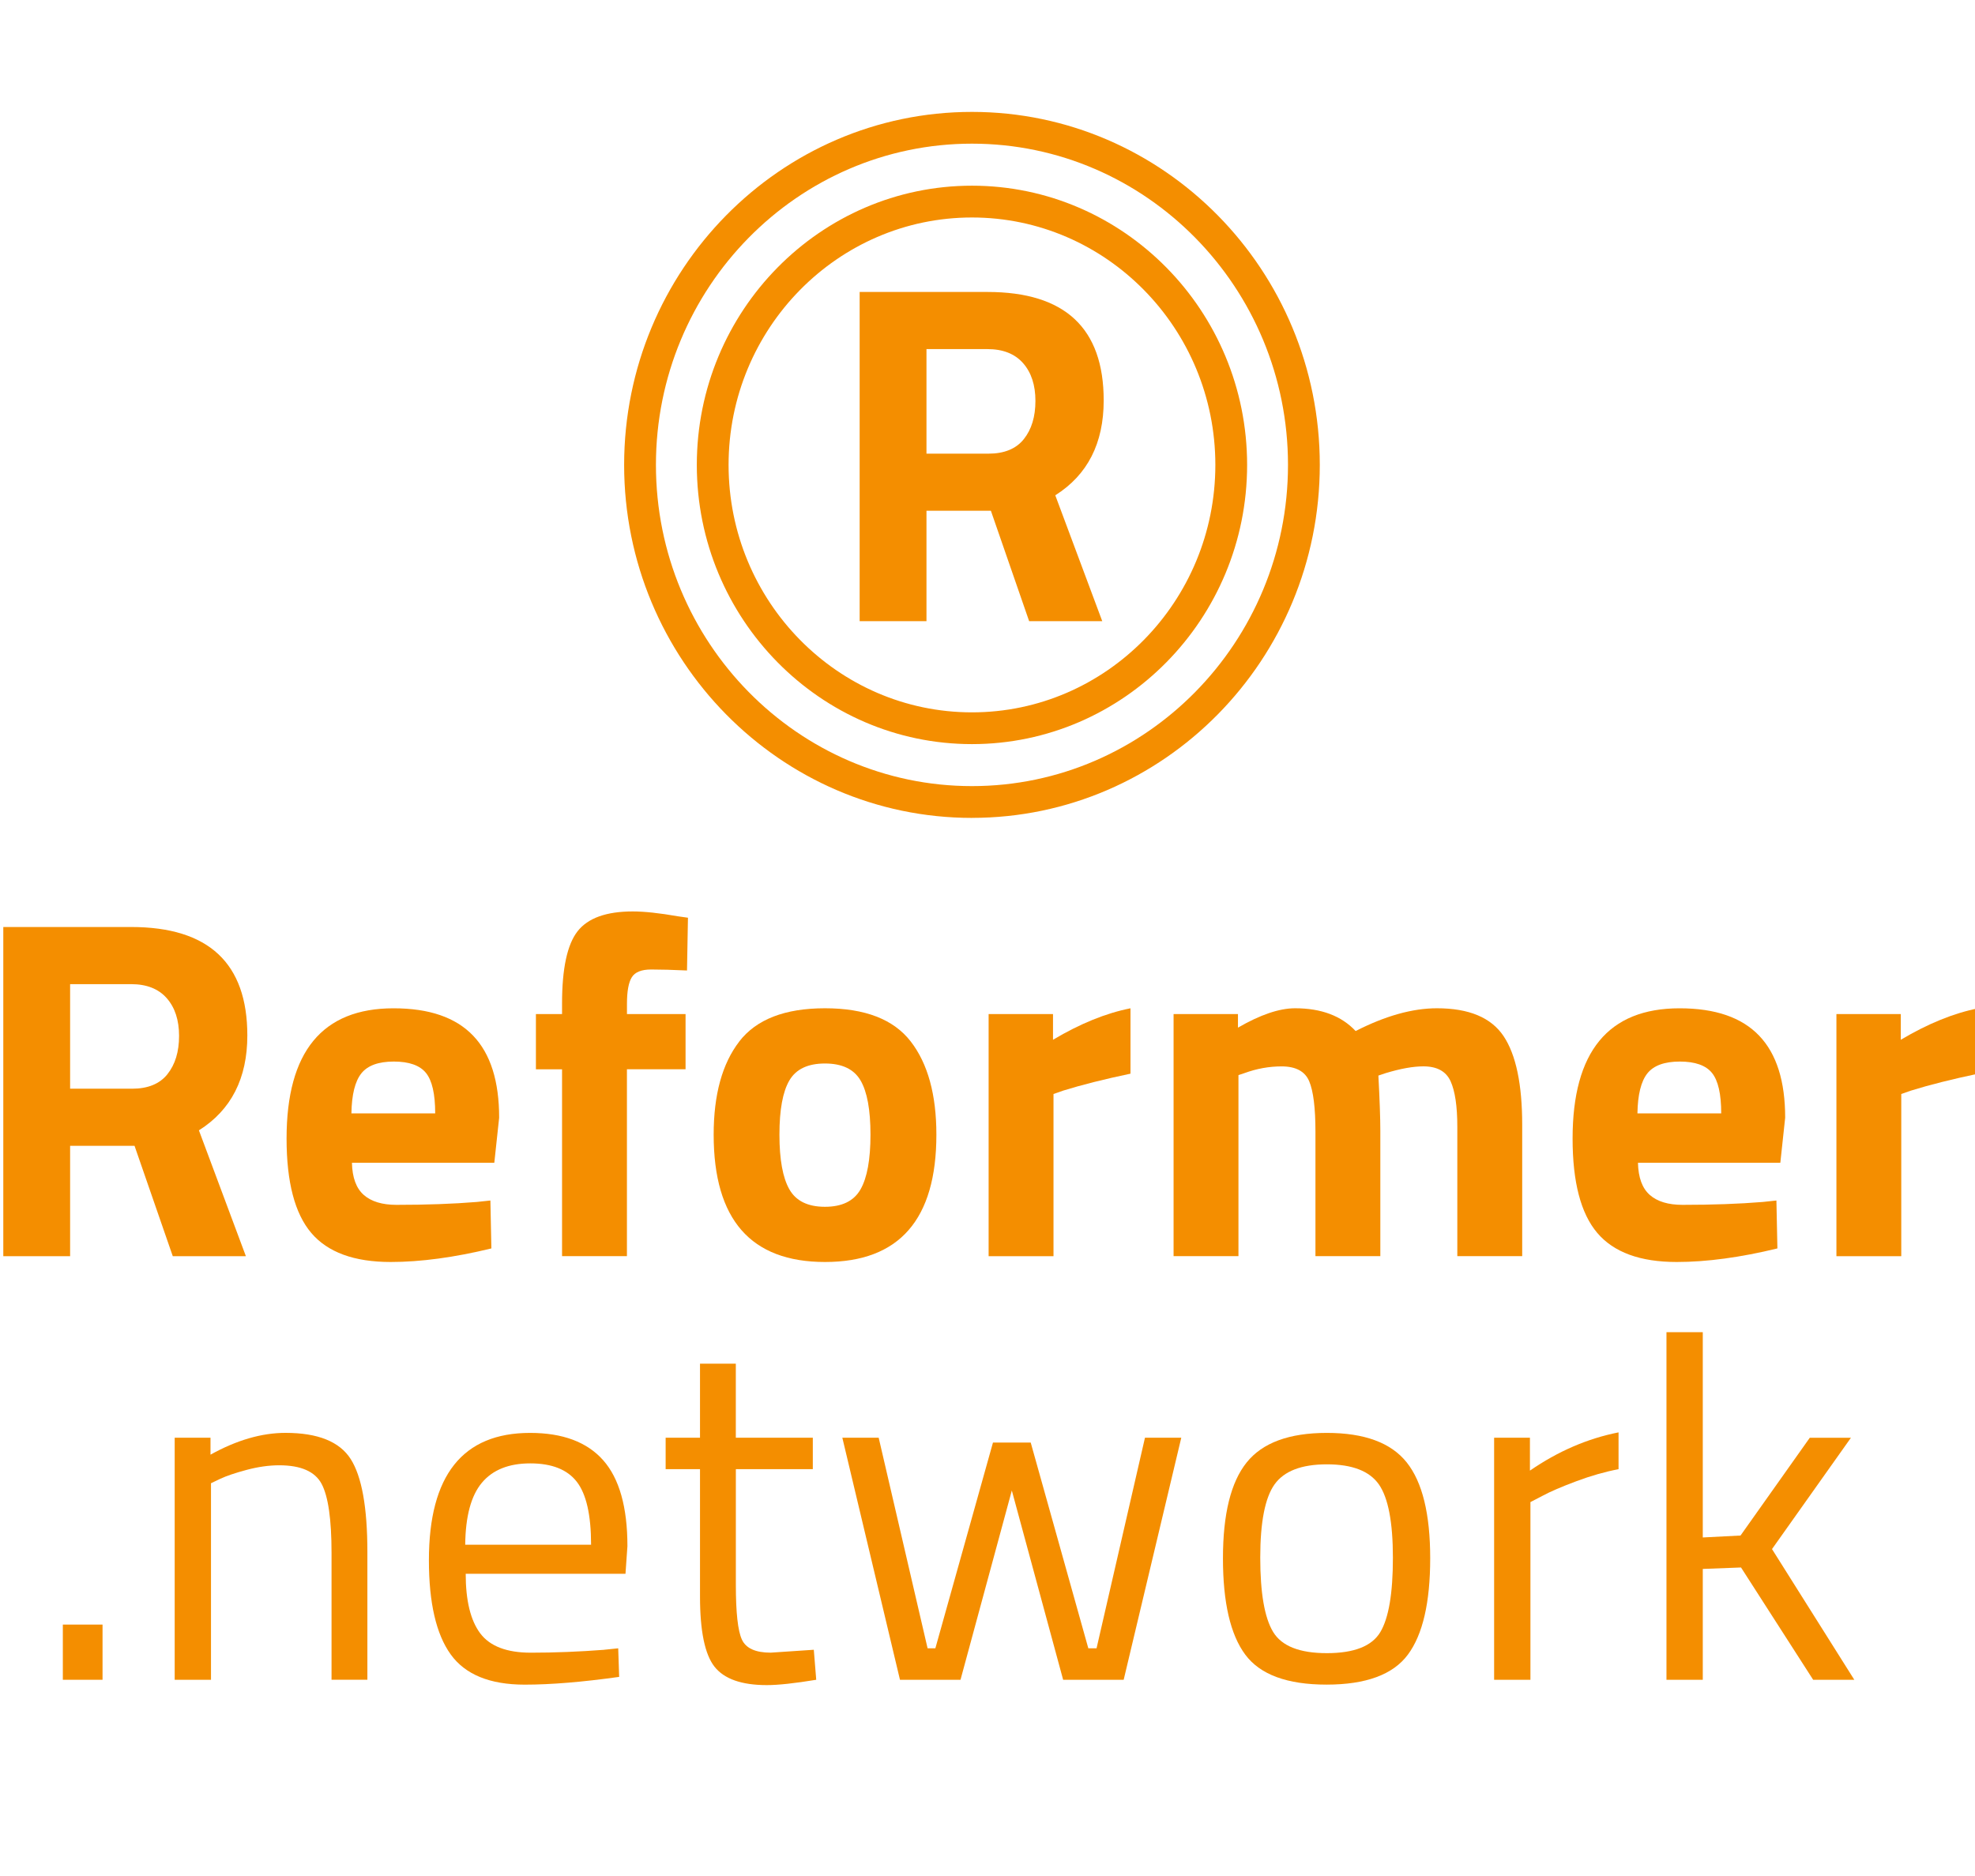
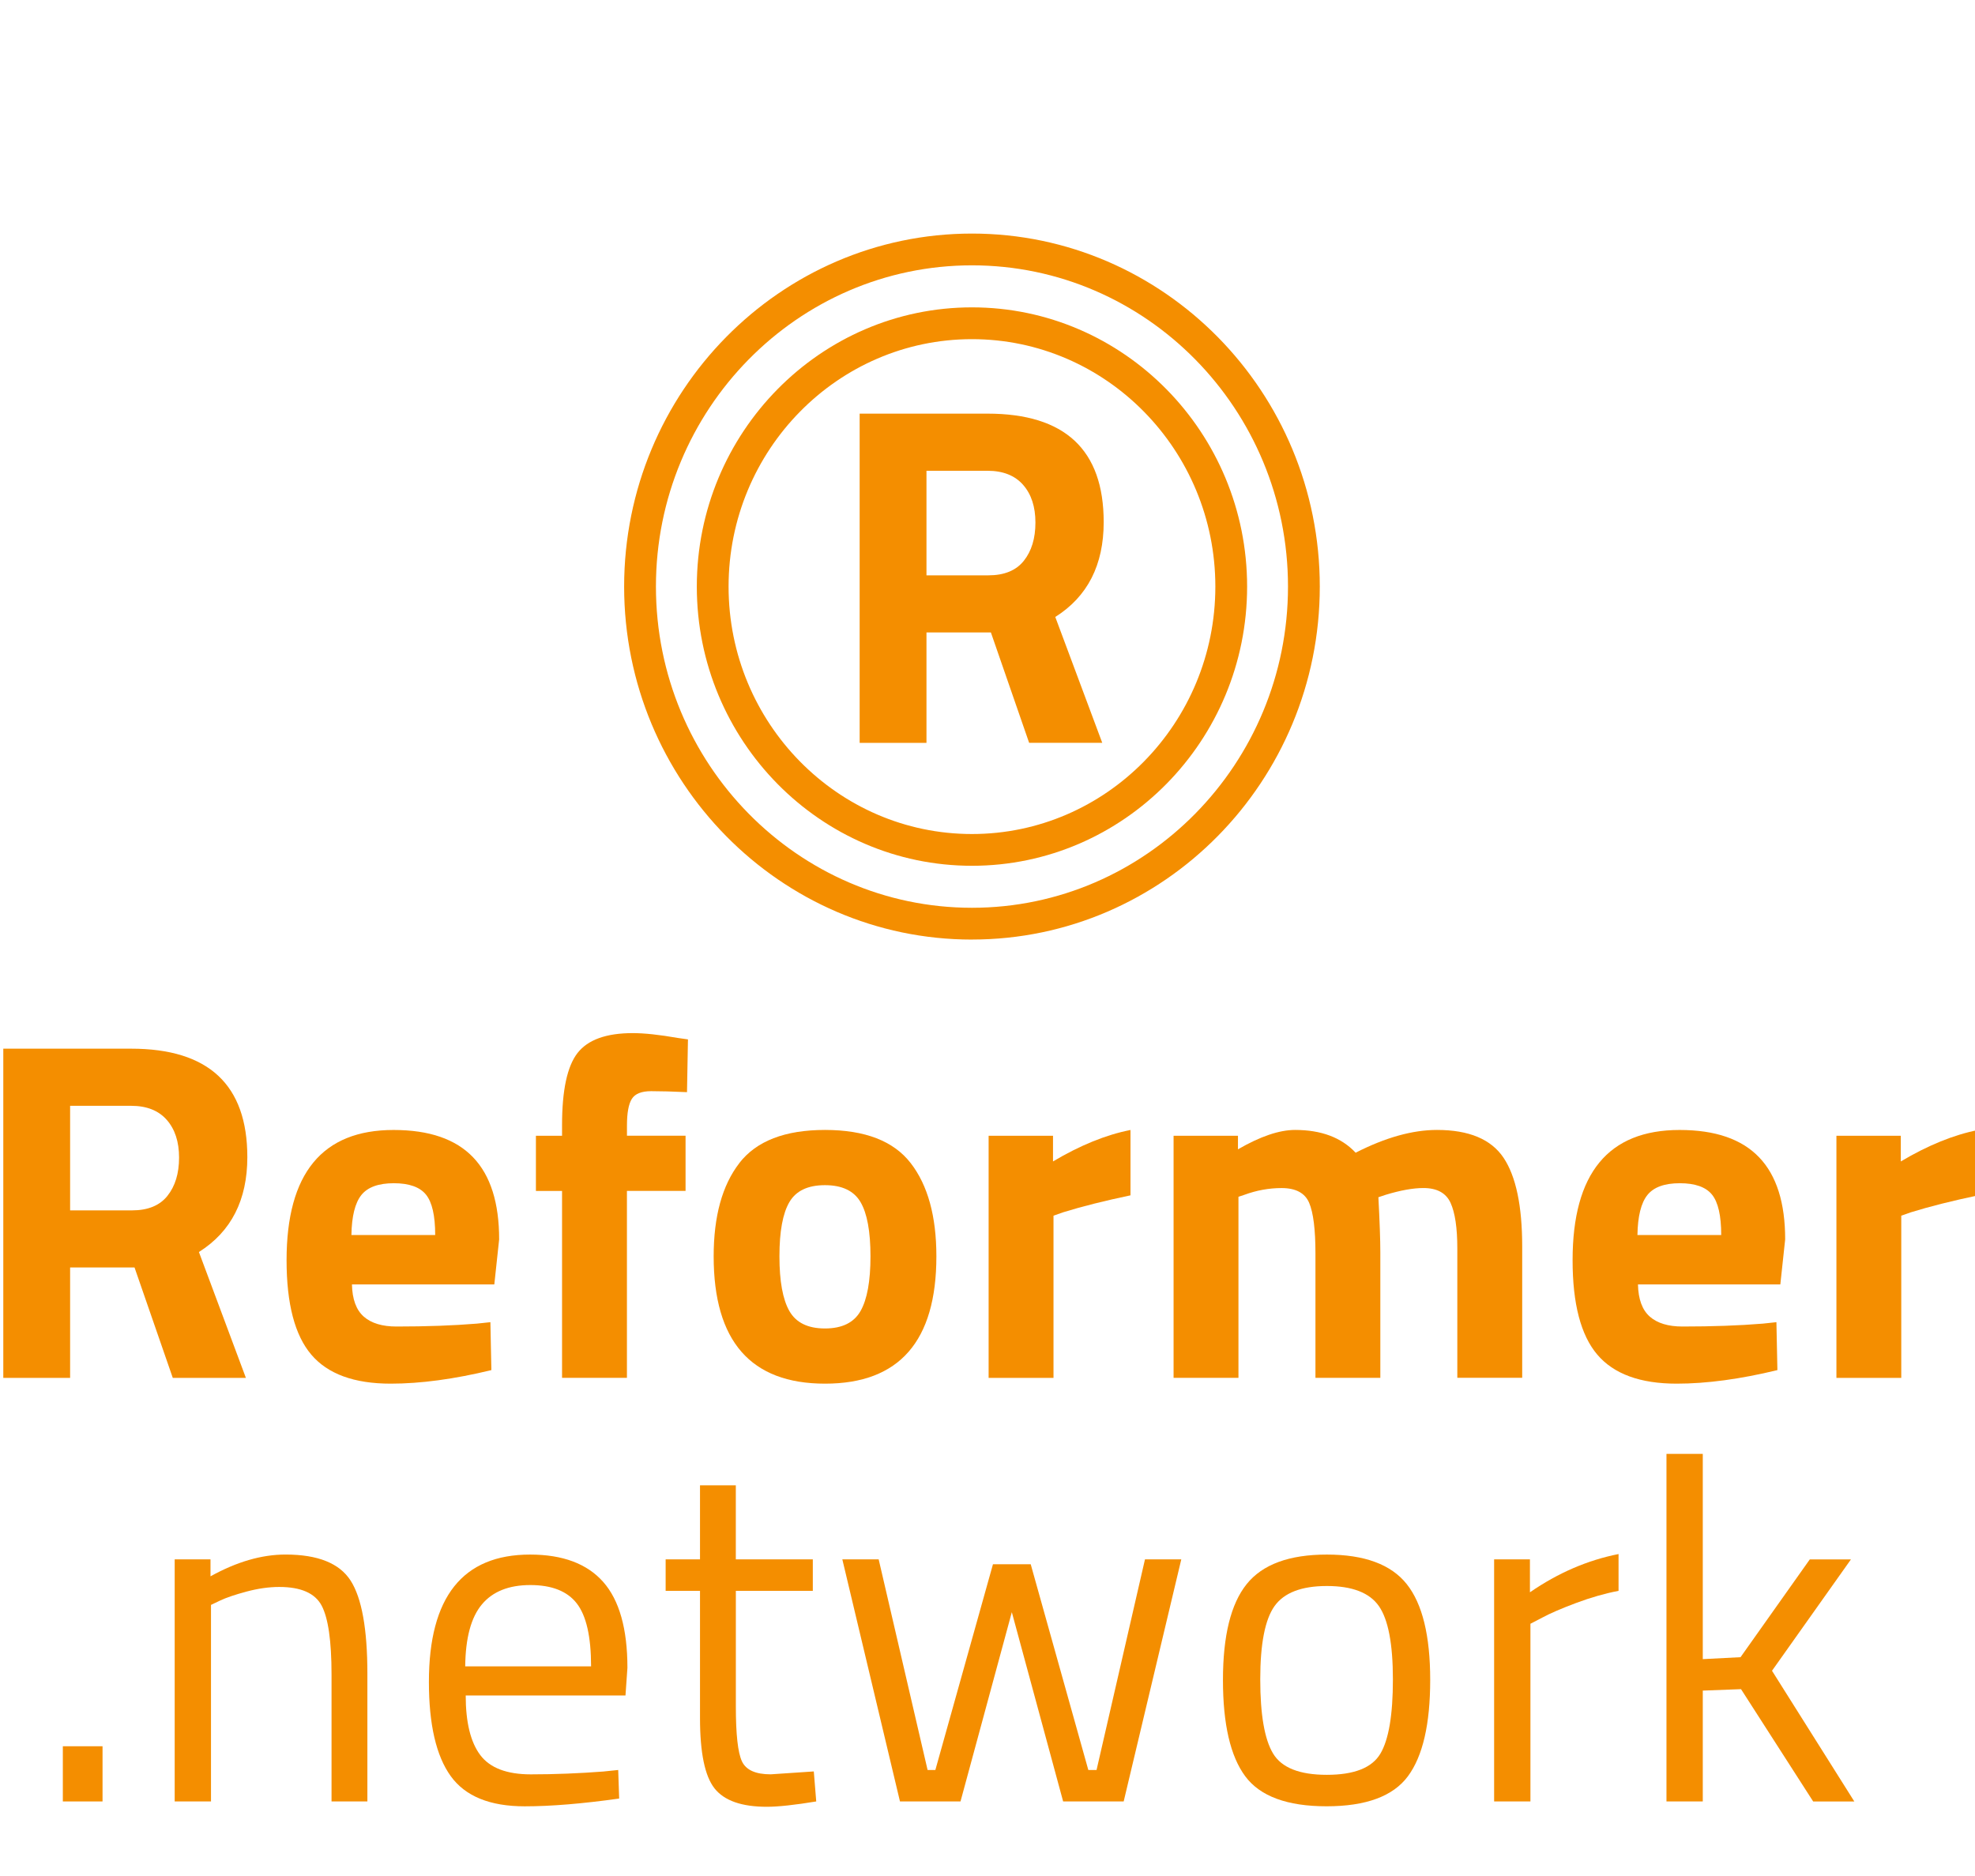
<svg xmlns="http://www.w3.org/2000/svg" width="100%" height="100%" viewBox="0 0 600 570" version="1.1" xml:space="preserve" style="fill-rule:evenodd;clip-rule:evenodd;stroke-linejoin:round;stroke-miterlimit:2;">
-   <g transform="matrix(1,0,0,1,0,33)">
+   <g transform="matrix(1,0,0,1,0,69.968)">
    <path d="M295.28,193.09C249.19,193.09 211.69,155.03 211.69,108.26C211.69,61.49 249.19,23.42 295.28,23.42C341.37,23.42 378.87,61.48 378.87,108.26C378.87,155.04 341.37,193.09 295.28,193.09ZM295.28,33.08C254.51,33.08 221.34,66.81 221.34,108.26C221.34,149.71 254.51,183.44 295.28,183.44C336.05,183.44 369.22,149.72 369.22,108.26C369.22,66.8 336.05,33.08 295.28,33.08Z" style="fill:rgb(244,142,0);fill-rule:nonzero;" />
  </g>
-   <g transform="matrix(1,0,0,1,0,33)">
+   <g transform="matrix(1,0,0,1,0,69.968)">
    <path d="M295.28,215.51C237.02,215.51 189.61,167.4 189.61,108.26C189.61,49.12 237.02,1 295.28,1C353.54,1 400.95,49.11 400.95,108.25C400.95,167.39 353.55,215.5 295.28,215.5L295.28,215.51ZM295.28,10.65C242.34,10.65 199.27,54.43 199.27,108.25C199.27,162.07 242.34,205.85 295.28,205.85C348.22,205.85 391.29,162.07 391.29,108.25C391.29,54.43 348.22,10.65 295.28,10.65Z" style="fill:rgb(244,142,0);fill-rule:nonzero;" />
  </g>
-   <g transform="matrix(1,0,0,1,0,33)">
+   <g transform="matrix(1,0,0,1,0,69.968)">
    <path d="M281.46,122.19L281.46,155.74L261.16,155.74L261.16,55.71L300,55.71C323.53,55.71 335.3,66.69 335.3,88.66C335.3,101.7 330.39,111.31 320.59,117.49L334.86,155.73L312.65,155.73L301.03,122.19L281.46,122.19ZM311.03,100.43C313.38,97.49 314.56,93.61 314.56,88.81C314.56,84.01 313.31,80.18 310.81,77.34C308.31,74.5 304.7,73.07 300,73.07L281.46,73.07L281.46,104.84L300.29,104.84C305.09,104.84 308.68,103.37 311.03,100.43Z" style="fill:rgb(244,142,0);fill-rule:nonzero;" />
  </g>
-   <g transform="matrix(1,0,0,1,0,33)">
+   <g transform="matrix(1,0,0,1,0,69.968)">
    <path d="M21.3,315.14L21.3,348.68L1,348.68L1,248.66L39.84,248.66C63.37,248.66 75.14,259.64 75.14,281.61C75.14,294.65 70.23,304.26 60.43,310.44L74.7,348.68L52.49,348.68L40.87,315.14L21.3,315.14ZM50.87,293.37C53.22,290.43 54.4,286.56 54.4,281.75C54.4,276.94 53.15,273.12 50.65,270.28C48.15,267.44 44.54,266.02 39.84,266.02L21.3,266.02L21.3,297.79L40.13,297.79C44.93,297.79 48.52,296.32 50.87,293.38L50.87,293.37Z" style="fill:rgb(244,142,0);fill-rule:nonzero;" />
  </g>
-   <g transform="matrix(1,0,0,1,0,33)">
+   <g transform="matrix(1,0,0,1,0,69.968)">
    <path d="M110.51,330.07C112.81,332.08 116.12,333.08 120.44,333.08C129.56,333.08 137.7,332.79 144.86,332.2L148.98,331.76L149.28,346.32C138,349.06 127.8,350.44 118.68,350.44C107.6,350.44 99.56,347.5 94.56,341.61C89.56,335.73 87.06,326.16 87.06,312.93C87.06,286.55 97.9,273.36 119.57,273.36C141.24,273.36 151.64,284.44 151.64,306.61L150.17,320.29L106.92,320.29C107.02,324.8 108.22,328.06 110.52,330.07L110.51,330.07ZM132.21,305.28C132.21,299.4 131.28,295.31 129.41,293C127.55,290.7 124.29,289.54 119.63,289.54C114.97,289.54 111.68,290.74 109.77,293.14C107.86,295.55 106.85,299.59 106.76,305.28L132.21,305.28Z" style="fill:rgb(244,142,0);fill-rule:nonzero;" />
  </g>
-   <g transform="matrix(1,0,0,1,0,33)">
+   <g transform="matrix(1,0,0,1,0,69.968)">
    <path d="M190.46,291.89L190.46,348.67L170.75,348.67L170.75,291.89L162.81,291.89L162.81,275.12L170.75,275.12L170.75,271.88C170.75,261.29 172.32,253.98 175.46,249.96C178.6,245.94 184.19,243.93 192.23,243.93C195.76,243.93 200.32,244.42 205.91,245.4L209,245.84L208.71,261.87C204.39,261.67 200.76,261.57 197.82,261.57C194.88,261.57 192.91,262.36 191.94,263.93C190.96,265.5 190.47,268.19 190.47,272.02L190.47,275.11L208.27,275.11L208.27,291.88L190.47,291.88L190.46,291.89Z" style="fill:rgb(244,142,0);fill-rule:nonzero;" />
  </g>
-   <g transform="matrix(1,0,0,1,0,33)">
+   <g transform="matrix(1,0,0,1,0,69.968)">
    <path d="M224.59,283.43C229.79,276.71 238.46,273.35 250.63,273.35C262.8,273.35 271.47,276.71 276.67,283.43C281.87,290.15 284.47,299.59 284.47,311.75C284.47,337.54 273.19,350.44 250.64,350.44C228.09,350.44 216.81,337.55 216.81,311.75C216.81,299.59 219.41,290.15 224.61,283.43L224.59,283.43ZM239.81,328.37C241.82,331.9 245.42,333.67 250.62,333.67C255.82,333.67 259.42,331.9 261.43,328.37C263.44,324.84 264.45,319.3 264.45,311.75C264.45,304.2 263.44,298.71 261.43,295.28C259.42,291.85 255.82,290.13 250.62,290.13C245.42,290.13 241.82,291.84 239.81,295.28C237.8,298.71 236.79,304.2 236.79,311.75C236.79,319.3 237.8,324.84 239.81,328.37Z" style="fill:rgb(244,142,0);fill-rule:nonzero;" />
  </g>
-   <g transform="matrix(1,0,0,1,0,33)">
+   <g transform="matrix(1,0,0,1,0,69.968)">
    <path d="M300.34,348.68L300.34,275.12L319.9,275.12L319.9,282.92C328.14,278.02 335.98,274.83 343.44,273.36L343.44,293.22C335.5,294.89 328.68,296.6 322.99,298.37L320.05,299.4L320.05,348.68L300.34,348.68Z" style="fill:rgb(244,142,0);fill-rule:nonzero;" />
  </g>
-   <g transform="matrix(1,0,0,1,0,33)">
+   <g transform="matrix(1,0,0,1,0,69.968)">
    <path d="M376.24,348.67L356.53,348.67L356.53,275.12L376.09,275.12L376.09,279.24C382.86,275.32 388.64,273.35 393.45,273.35C401.39,273.35 407.52,275.66 411.84,280.27C420.86,275.66 429.1,273.35 436.55,273.35C446.26,273.35 453,276.17 456.78,281.81C460.55,287.45 462.44,296.44 462.44,308.8L462.44,348.66L442.73,348.66L442.73,309.39C442.73,303.11 442.04,298.48 440.67,295.49C439.29,292.5 436.55,291 432.43,291C429.29,291 425.47,291.69 420.96,293.06L418.75,293.8C419.14,301.15 419.34,306.74 419.34,310.57L419.34,348.67L399.63,348.67L399.63,310.87C399.63,303.62 398.99,298.49 397.72,295.5C396.45,292.51 393.65,291.01 389.34,291.01C385.52,291.01 381.74,291.7 378.01,293.07L376.24,293.66L376.24,348.67Z" style="fill:rgb(244,142,0);fill-rule:nonzero;" />
  </g>
-   <g transform="matrix(1,0,0,1,0,33)">
+   <g transform="matrix(1,0,0,1,0,69.968)">
    <path d="M501.2,330.07C503.5,332.08 506.81,333.08 511.13,333.08C520.25,333.08 528.39,332.79 535.55,332.2L539.67,331.76L539.97,346.32C528.69,349.06 518.49,350.44 509.37,350.44C498.29,350.44 490.25,347.5 485.25,341.61C480.25,335.73 477.75,326.16 477.75,312.93C477.75,286.55 488.59,273.36 510.26,273.36C531.93,273.36 542.33,284.44 542.33,306.61L540.86,320.29L497.61,320.29C497.71,324.8 498.91,328.06 501.21,330.07L501.2,330.07ZM522.9,305.28C522.9,299.4 521.97,295.31 520.1,293C518.24,290.7 514.98,289.54 510.32,289.54C505.66,289.54 502.37,290.74 500.46,293.14C498.55,295.55 497.54,299.59 497.45,305.28L522.9,305.28Z" style="fill:rgb(244,142,0);fill-rule:nonzero;" />
  </g>
-   <g transform="matrix(1,0,0,1,0,33)">
+   <g transform="matrix(1,0,0,1,0,69.968)">
    <path d="M557.9,348.67L557.9,275.12L577.46,275.12L577.46,282.92C585.7,278.02 593.54,274.83 600.99,273.36L600.99,293.22C593.05,294.89 586.23,296.6 580.54,298.37L577.6,299.4L577.6,348.68L557.89,348.68L557.9,348.67Z" style="fill:rgb(244,142,0);fill-rule:nonzero;" />
  </g>
-   <g transform="matrix(1,0,0,1,0,33)">
+   <g transform="matrix(1,0,0,1,0,69.968)">
    <rect x="19.09" y="460.61" width="12.06" height="16.77" style="fill:rgb(244,142,0);fill-rule:nonzero;" />
  </g>
-   <g transform="matrix(1,0,0,1,0,33)">
+   <g transform="matrix(1,0,0,1,0,69.968)">
    <path d="M64.1,477.38L53.07,477.38L53.07,403.83L63.95,403.83L63.95,408.98C71.9,404.57 79.49,402.36 86.75,402.36C96.55,402.36 103.15,405.01 106.53,410.3C109.91,415.59 111.61,425.01 111.61,438.54L111.61,477.37L100.72,477.37L100.72,438.83C100.72,428.63 99.71,421.65 97.71,417.87C95.7,414.1 91.41,412.21 84.84,412.21C81.7,412.21 78.39,412.68 74.91,413.61C71.43,414.54 68.76,415.45 66.89,416.33L64.1,417.66L64.1,477.38Z" style="fill:rgb(244,142,0);fill-rule:nonzero;" />
  </g>
-   <g transform="matrix(1,0,0,1,0,33)">
+   <g transform="matrix(1,0,0,1,0,69.968)">
    <path d="M183.54,468.26L187.81,467.82L188.1,476.5C176.92,478.07 167.36,478.86 159.42,478.86C148.83,478.86 141.33,475.8 136.92,469.67C132.51,463.54 130.3,454 130.3,441.06C130.3,415.27 140.55,402.37 161.04,402.37C170.94,402.37 178.35,405.14 183.25,410.68C188.15,416.22 190.61,424.93 190.61,436.79L190.02,445.18L141.48,445.18C141.48,453.32 142.95,459.35 145.89,463.27C148.83,467.19 153.96,469.15 161.26,469.15C168.56,469.15 175.99,468.85 183.54,468.27L183.54,468.26ZM179.57,436.34C179.57,427.32 178.12,420.95 175.23,417.22C172.34,413.49 167.63,411.63 161.11,411.63C154.59,411.63 149.68,413.59 146.4,417.51C143.11,421.43 141.42,427.71 141.33,436.34L179.57,436.34Z" style="fill:rgb(244,142,0);fill-rule:nonzero;" />
  </g>
-   <g transform="matrix(1,0,0,1,0,33)">
+   <g transform="matrix(1,0,0,1,0,69.968)">
    <path d="M246.94,413.39L223.55,413.39L223.55,448.55C223.55,456.99 224.16,462.53 225.39,465.17C226.61,467.82 229.53,469.14 234.14,469.14L247.23,468.26L247.97,477.38C241.4,478.46 236.4,479 232.96,479C225.31,479 220.02,477.14 217.07,473.41C214.13,469.68 212.66,462.58 212.66,452.08L212.66,413.39L202.22,413.39L202.22,403.83L212.66,403.83L212.66,381.33L223.54,381.33L223.54,403.83L246.93,403.83L246.93,413.39L246.94,413.39Z" style="fill:rgb(244,142,0);fill-rule:nonzero;" />
  </g>
-   <g transform="matrix(1,0,0,1,0,33)">
+   <g transform="matrix(1,0,0,1,0,69.968)">
    <path d="M255.9,403.83L266.94,403.83L281.8,467.82L284.16,467.82L301.66,405.31L313.13,405.31L330.63,467.82L333.13,467.82L347.84,403.83L358.87,403.83L341.37,477.38L322.98,477.38L307.39,419.87L291.8,477.38L273.41,477.38L255.9,403.83Z" style="fill:rgb(244,142,0);fill-rule:nonzero;" />
  </g>
-   <g transform="matrix(1,0,0,1,0,33)">
+   <g transform="matrix(1,0,0,1,0,69.968)">
    <path d="M371.53,440.46C371.53,427.03 373.93,417.32 378.74,411.34C383.54,405.36 391.66,402.37 403.09,402.37C414.52,402.37 422.6,405.36 427.36,411.34C432.12,417.32 434.49,427.03 434.49,440.46C434.49,453.89 432.23,463.65 427.72,469.73C423.21,475.81 414.97,478.85 403.01,478.85C391.05,478.85 382.81,475.81 378.3,469.73C373.79,463.65 371.53,453.9 371.53,440.46ZM382.86,440.24C382.86,450.98 384.16,458.51 386.76,462.82C389.36,467.14 394.8,469.29 403.09,469.29C411.38,469.29 416.79,467.16 419.34,462.89C421.89,458.62 423.16,451.1 423.16,440.31C423.16,429.52 421.74,422.1 418.9,418.02C416.05,413.95 410.78,411.92 403.09,411.92C395.4,411.92 390.1,413.96 387.2,418.02C384.31,422.09 382.86,429.49 382.86,440.23L382.86,440.24Z" style="fill:rgb(244,142,0);fill-rule:nonzero;" />
  </g>
-   <g transform="matrix(1,0,0,1,0,33)">
+   <g transform="matrix(1,0,0,1,0,69.968)">
    <path d="M453.91,477.38L453.91,403.83L464.79,403.83L464.79,413.83C473.32,407.95 482.29,404.07 491.71,402.21L491.71,413.39C487.59,414.18 483.3,415.4 478.84,417.07C474.38,418.74 470.97,420.21 468.62,421.48L464.94,423.39L464.94,477.38L453.91,477.38Z" style="fill:rgb(244,142,0);fill-rule:nonzero;" />
  </g>
-   <g transform="matrix(1,0,0,1,0,33)">
+   <g transform="matrix(1,0,0,1,0,69.968)">
    <path d="M517.3,477.38L506.27,477.38L506.27,371.77L517.3,371.77L517.3,434.14L528.77,433.55L549.81,403.84L562.31,403.84L538.33,437.67L563.34,477.39L550.84,477.39L528.92,443.26L517.3,443.7L517.3,477.39L517.3,477.38Z" style="fill:rgb(244,142,0);fill-rule:nonzero;" />
  </g>
</svg>
